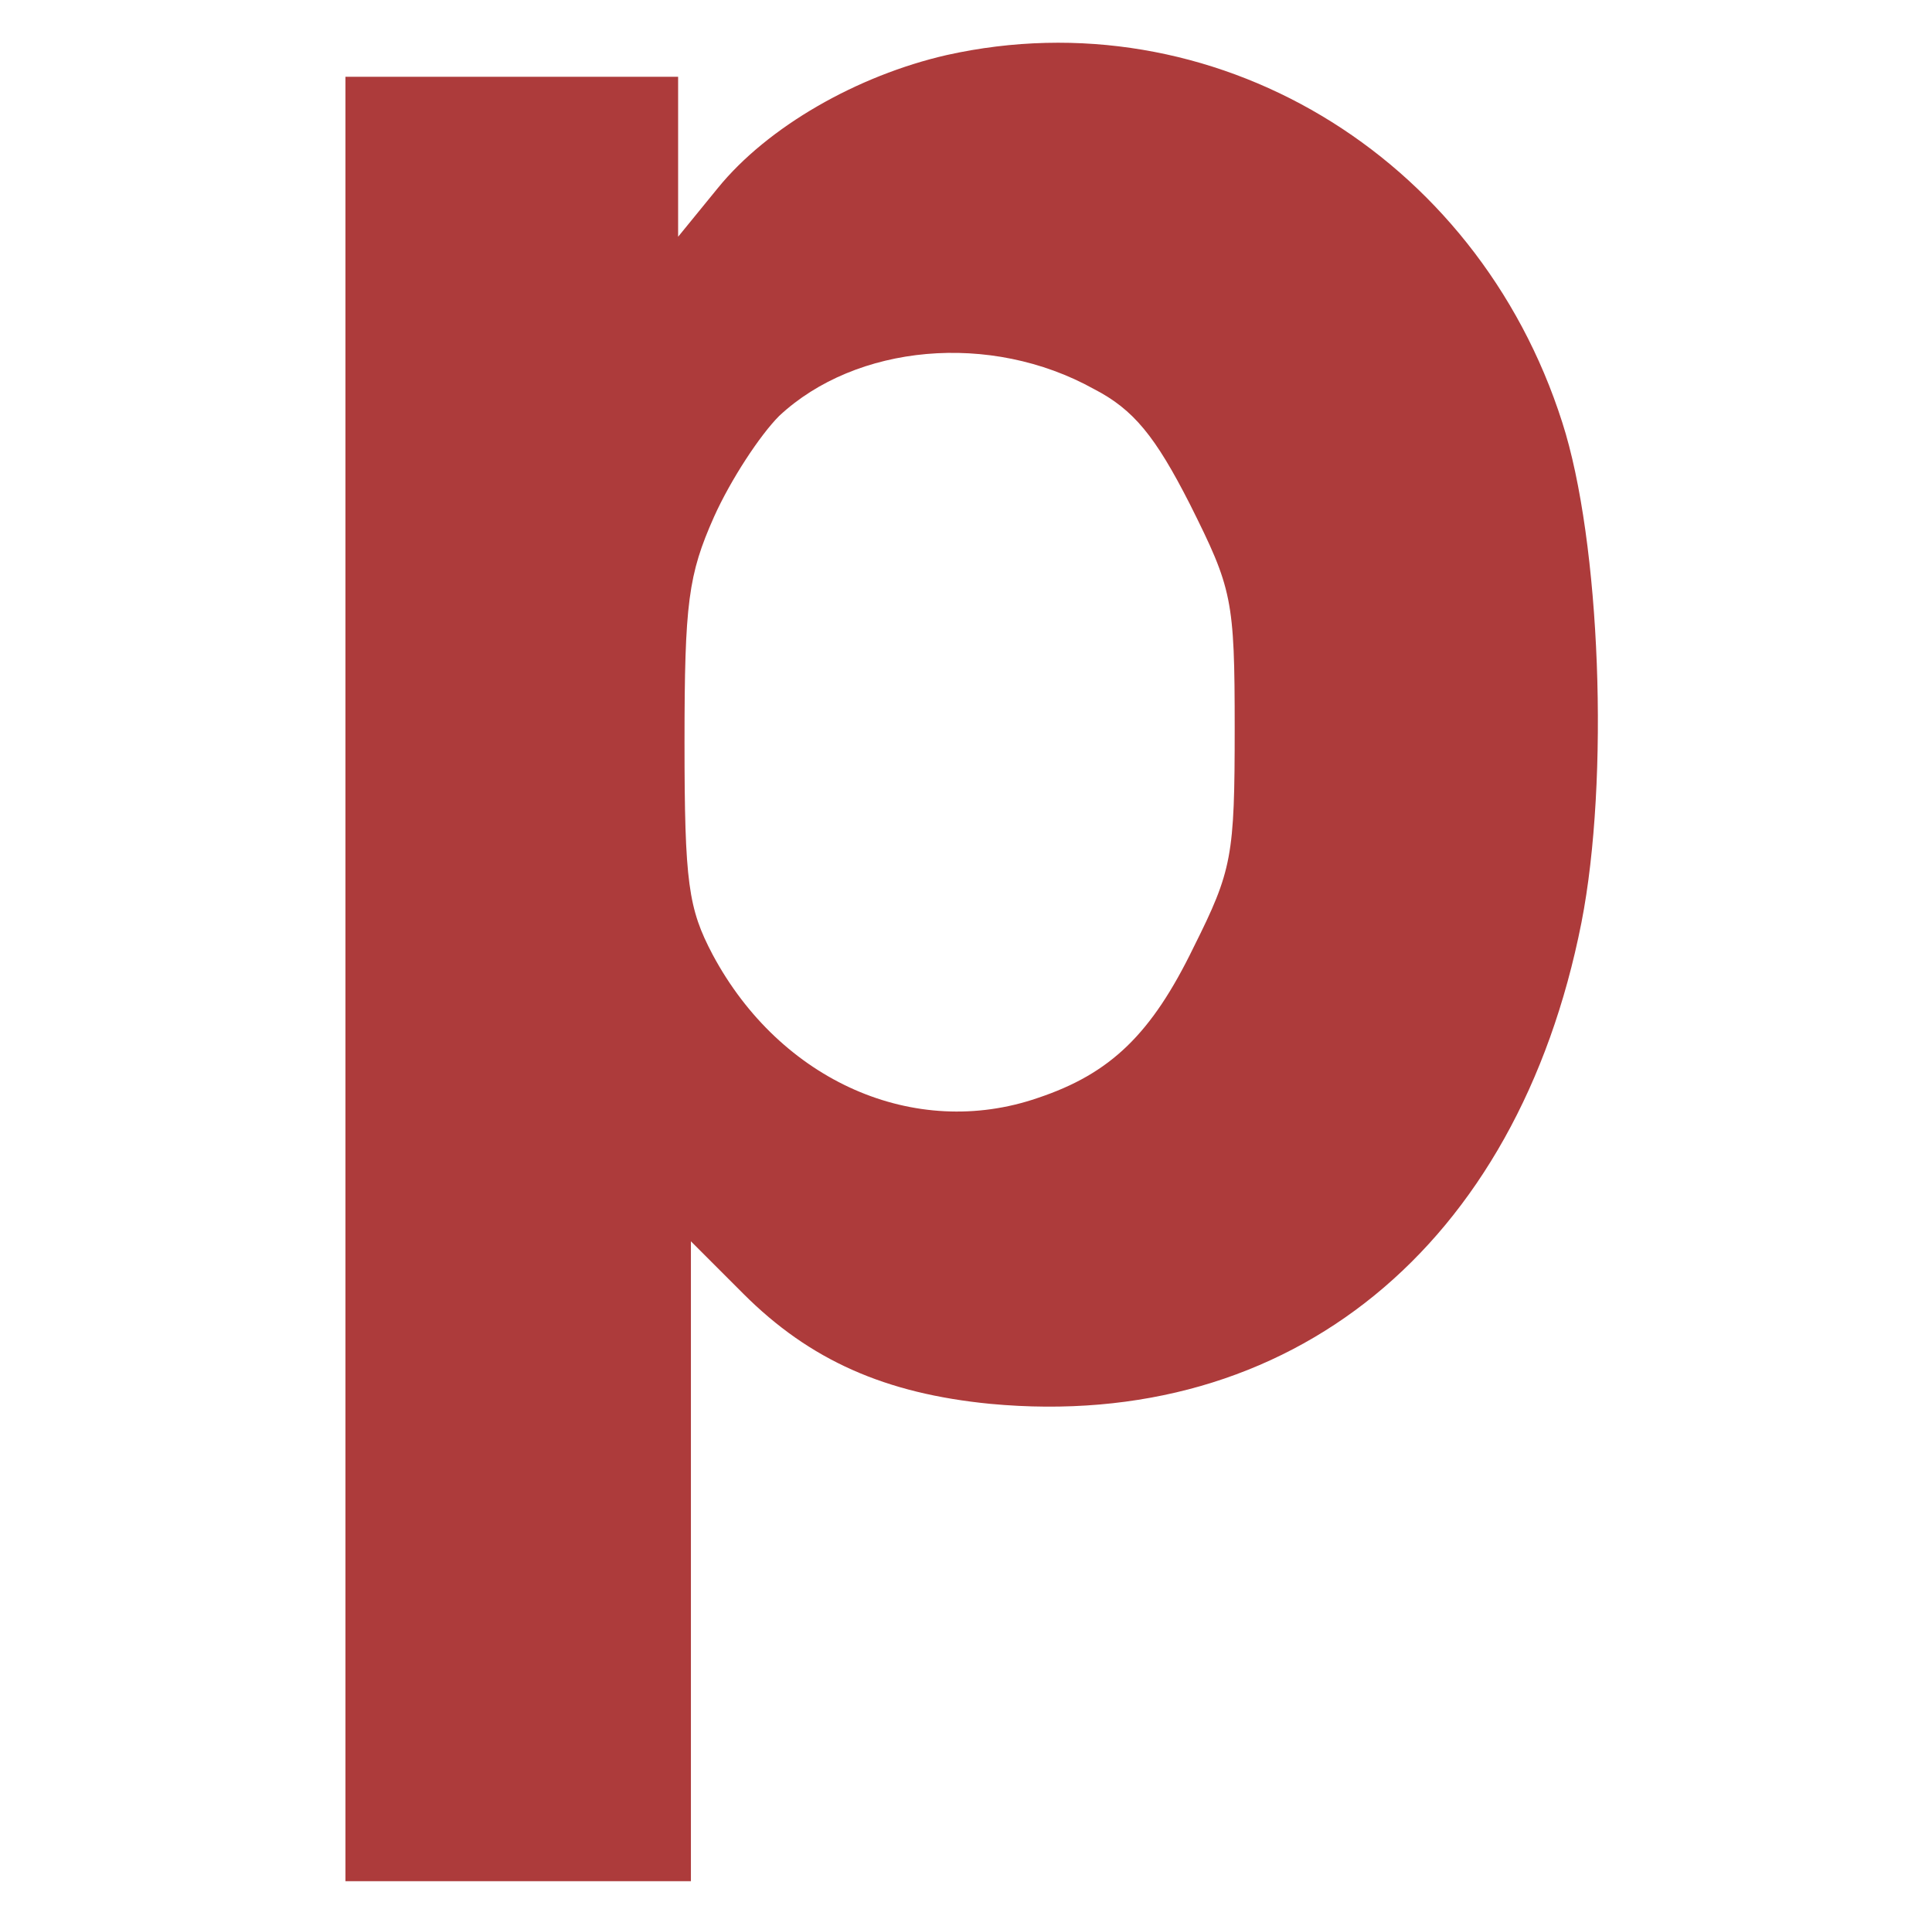
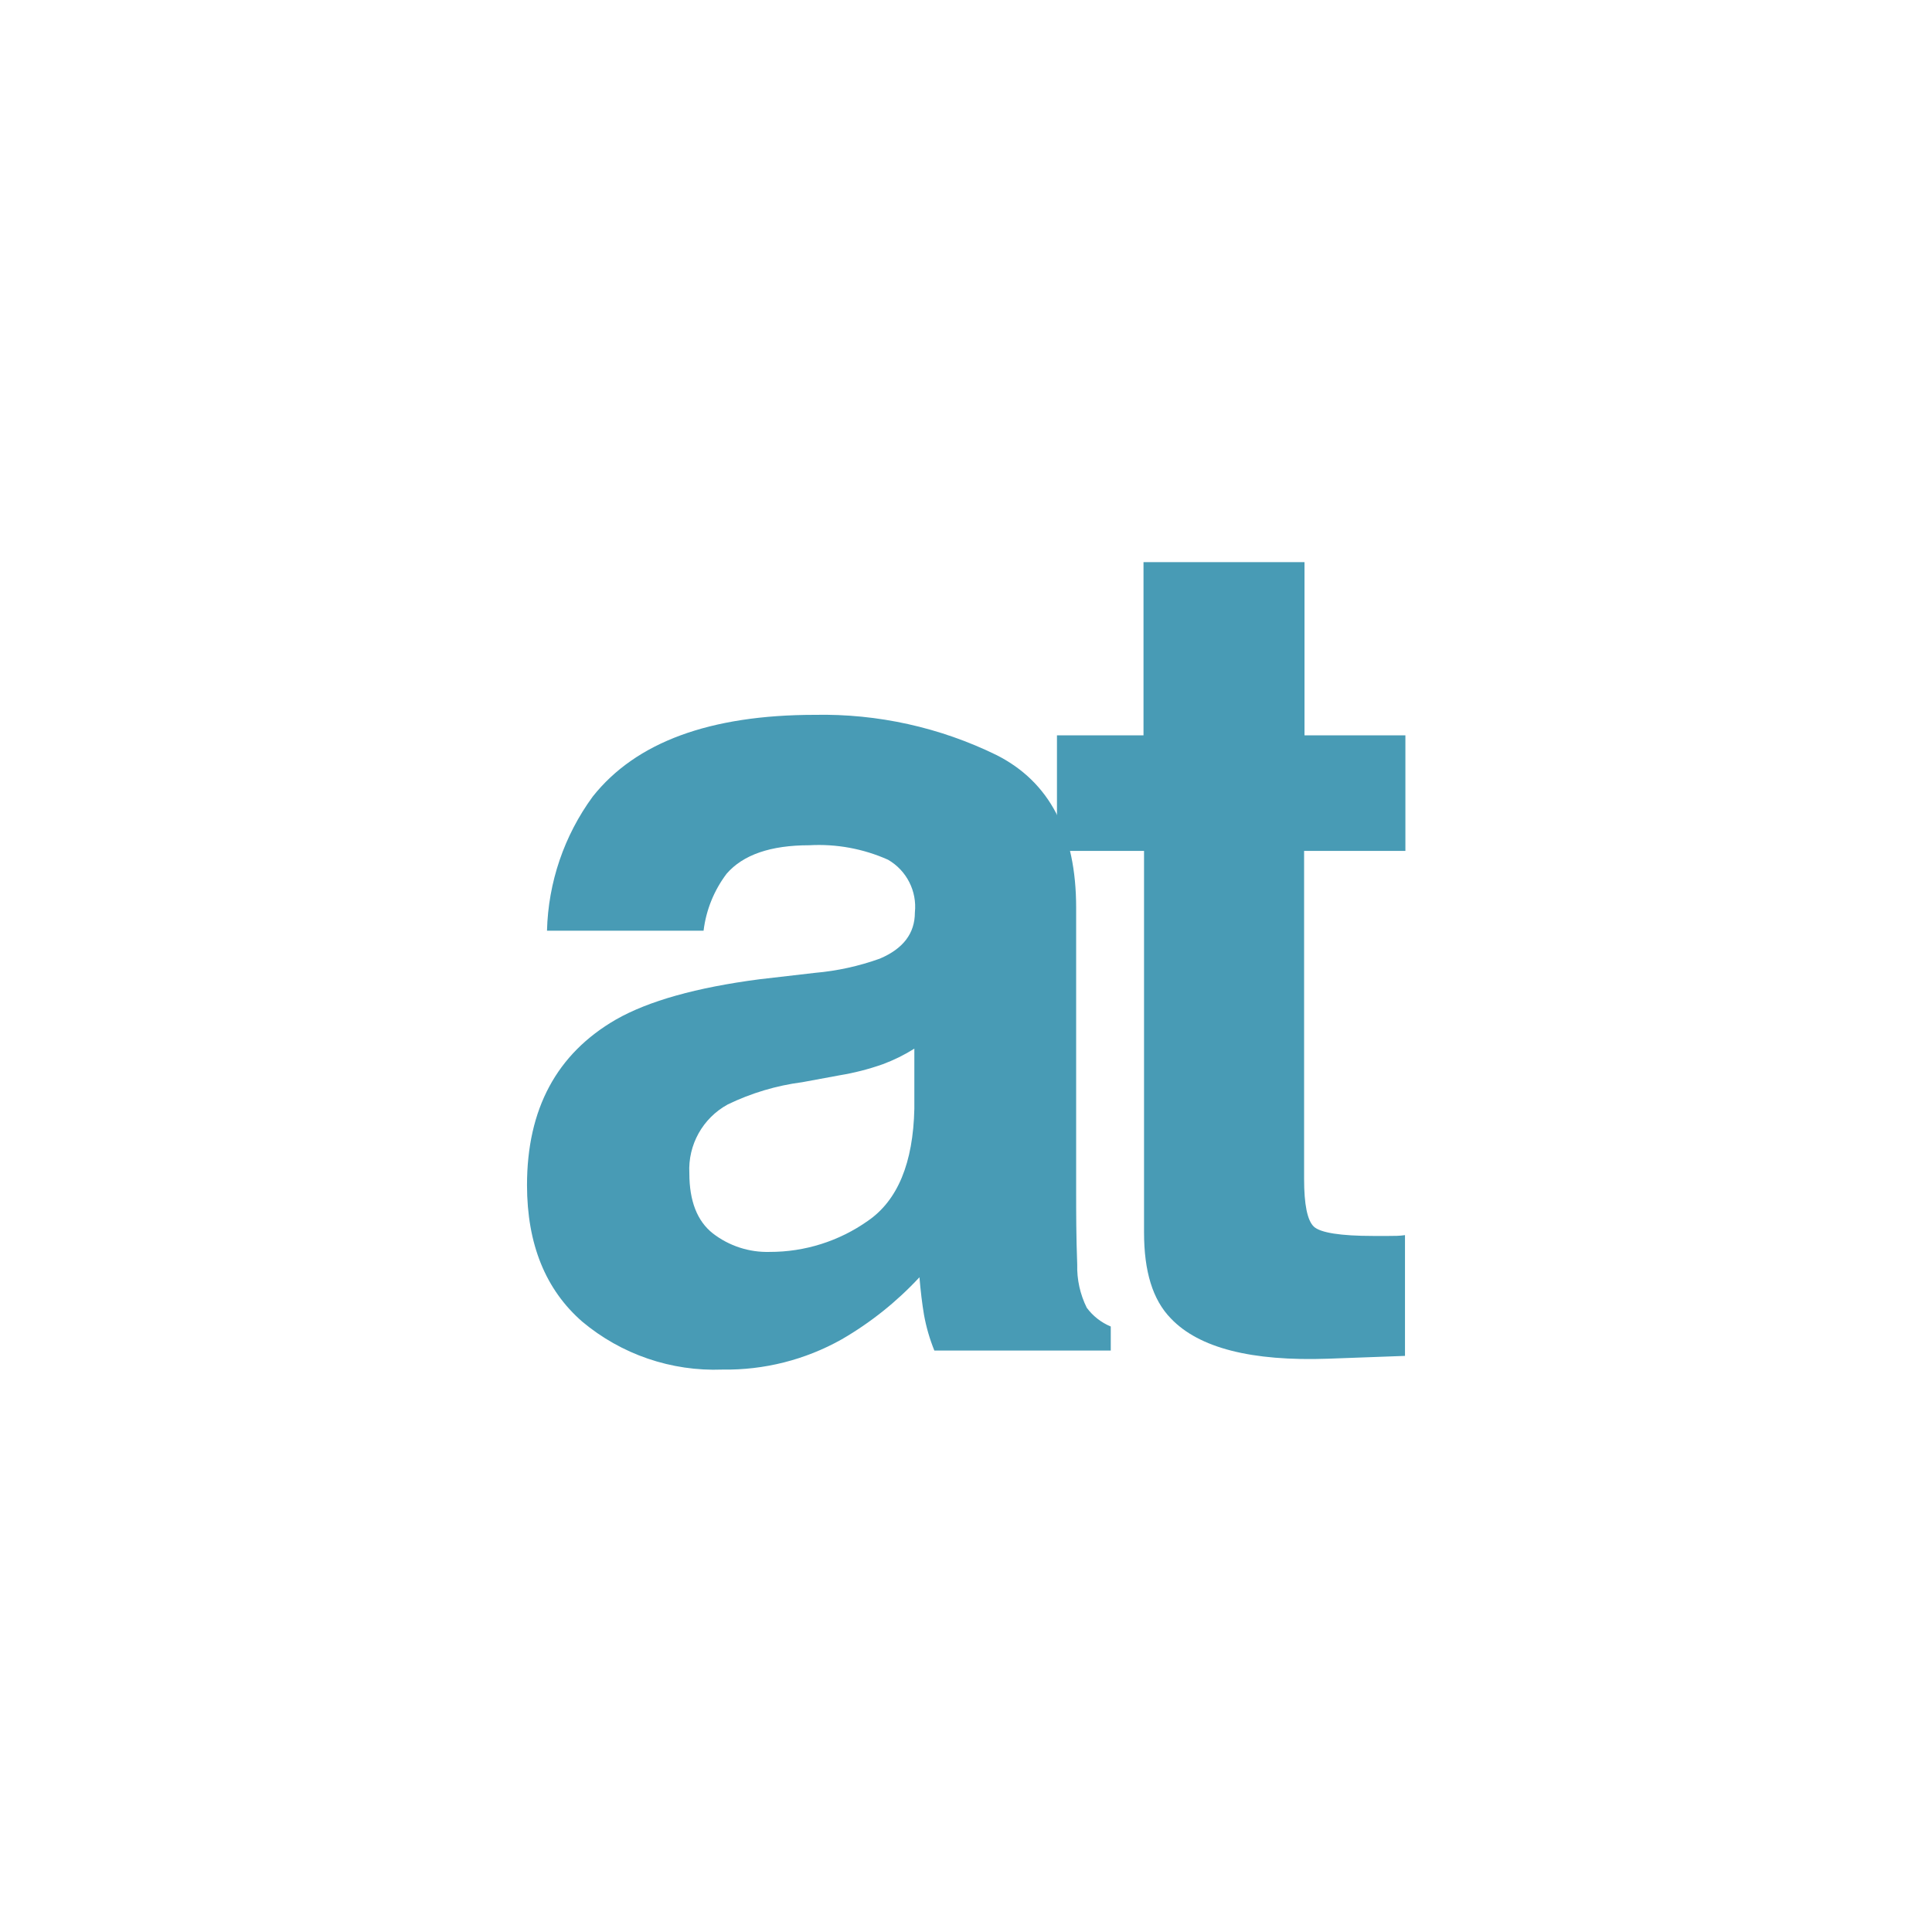
- <svg xmlns="http://www.w3.org/2000/svg" version="1.0" width="151pt" height="150pt" viewBox="0 0 151 150" preserveAspectRatio="xMidYMid meet">
-   <g transform="translate(0,150) scale(0.1,-0.1)" fill="#AD3B3B" stroke="none">
-     <path d="M740 1457 c-70 -16 -140 -56 -179 -104 l-31 -38 0 63 0 62 -130 0 -130 0 0 -705 0 -705 135 0 135 0 0 250 0 250 41 -41 c52 -52 111 -78 193 -86 235 -22 412 123 462 376 22 112 15 298 -15 391 -67 210 -274 333 -481 287z m115 -261 c31 -16 48 -37 75 -90 33 -66 35 -74 35 -175 0 -100 -2 -111 -32 -171 -33 -68 -65 -99 -122 -118 -96 -33 -201 13 -254 112 -19 36 -22 56 -22 166 0 109 3 131 23 176 13 29 36 64 51 79 60 56 165 66 246 21z" />
-   </g>
+ <svg xmlns="http://www.w3.org/2000/svg" id="Camada_1" data-name="Camada 1" viewBox="0 0 144 144">
+   <defs>
+     <style>.cls-1{fill:#489bb5;}</style>
+   </defs>
+   <path class="cls-1" d="M60.75,72.51a19.23,19.23,0,0,0,4.83-1.06c1.74-.74,2.61-1.88,2.61-3.44a4.05,4.05,0,0,0-2-3.93A12.65,12.65,0,0,0,60.32,63Q56,63,54.16,65.12a8.79,8.79,0,0,0-1.72,4.25H40.77a17.67,17.67,0,0,1,3.41-10Q49,53.29,60.72,53.28a29.49,29.49,0,0,1,13.56,3q5.93,3,5.93,11.38V88.9c0,1.47,0,3.25.08,5.35A6.83,6.83,0,0,0,81,97.47a4.24,4.24,0,0,0,1.79,1.4v1.79H69.64A13.47,13.47,0,0,1,68.87,98c-.14-.82-.25-1.75-.34-2.8a24.94,24.94,0,0,1-5.8,4.63,17.56,17.56,0,0,1-8.89,2.25A15.34,15.34,0,0,1,43.4,98.51q-4.11-3.58-4.12-10.17,0-8.52,6.63-12.35,3.65-2.08,10.69-3Zm7.4,5.65a12.8,12.8,0,0,1-2.35,1.16,18.87,18.87,0,0,1-3.24.83l-2.76.51a18.08,18.08,0,0,0-5.56,1.66,5.51,5.51,0,0,0-2.86,5.13q0,3.1,1.75,4.48a6.62,6.62,0,0,0,4.24,1.38A12.63,12.63,0,0,0,64.68,91c2.23-1.53,3.38-4.32,3.47-8.36Z" />
+   <path class="cls-1" d="M78.78,63.42V54.81h6.45V41.9h12V54.81h7.52v8.61H97.2V87.88c0,1.89.24,3.08.72,3.54s2,.7,4.42.7c.37,0,.76,0,1.17,0s.81,0,1.21-.06v9l-5.73.21q-8.58.3-11.72-3c-1.36-1.39-2-3.52-2-6.41V63.42Z" />
</svg>
